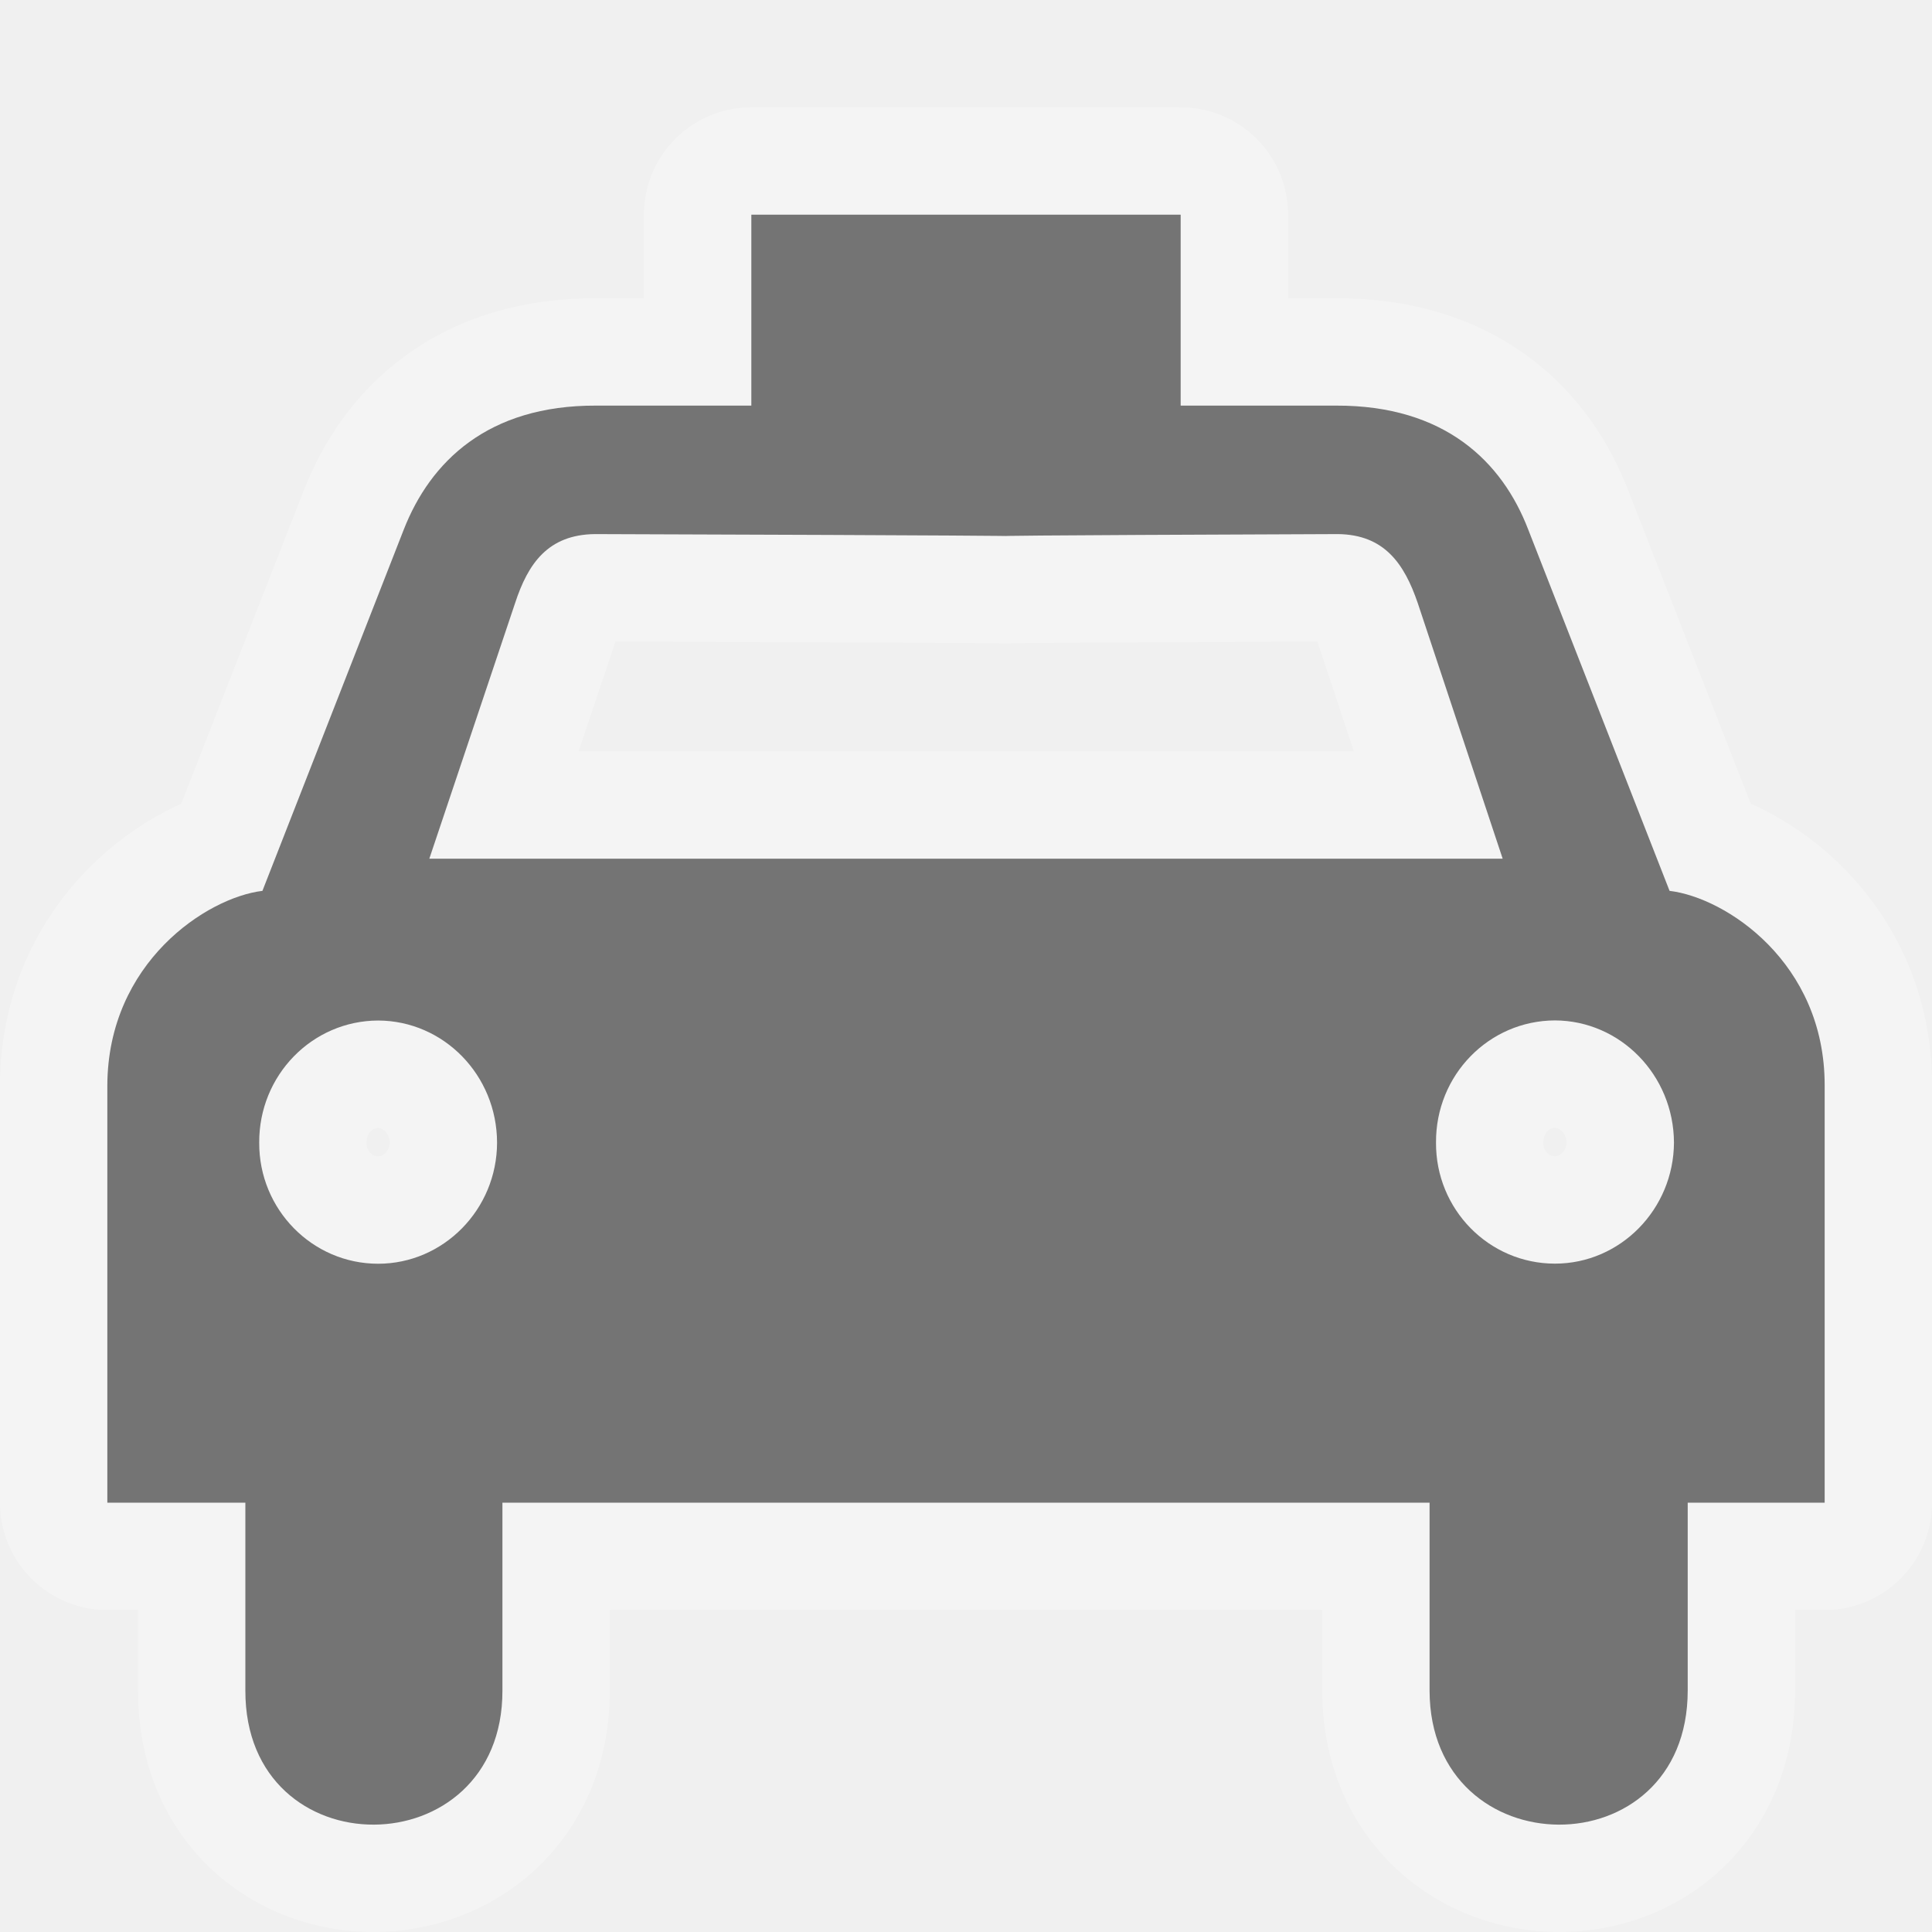
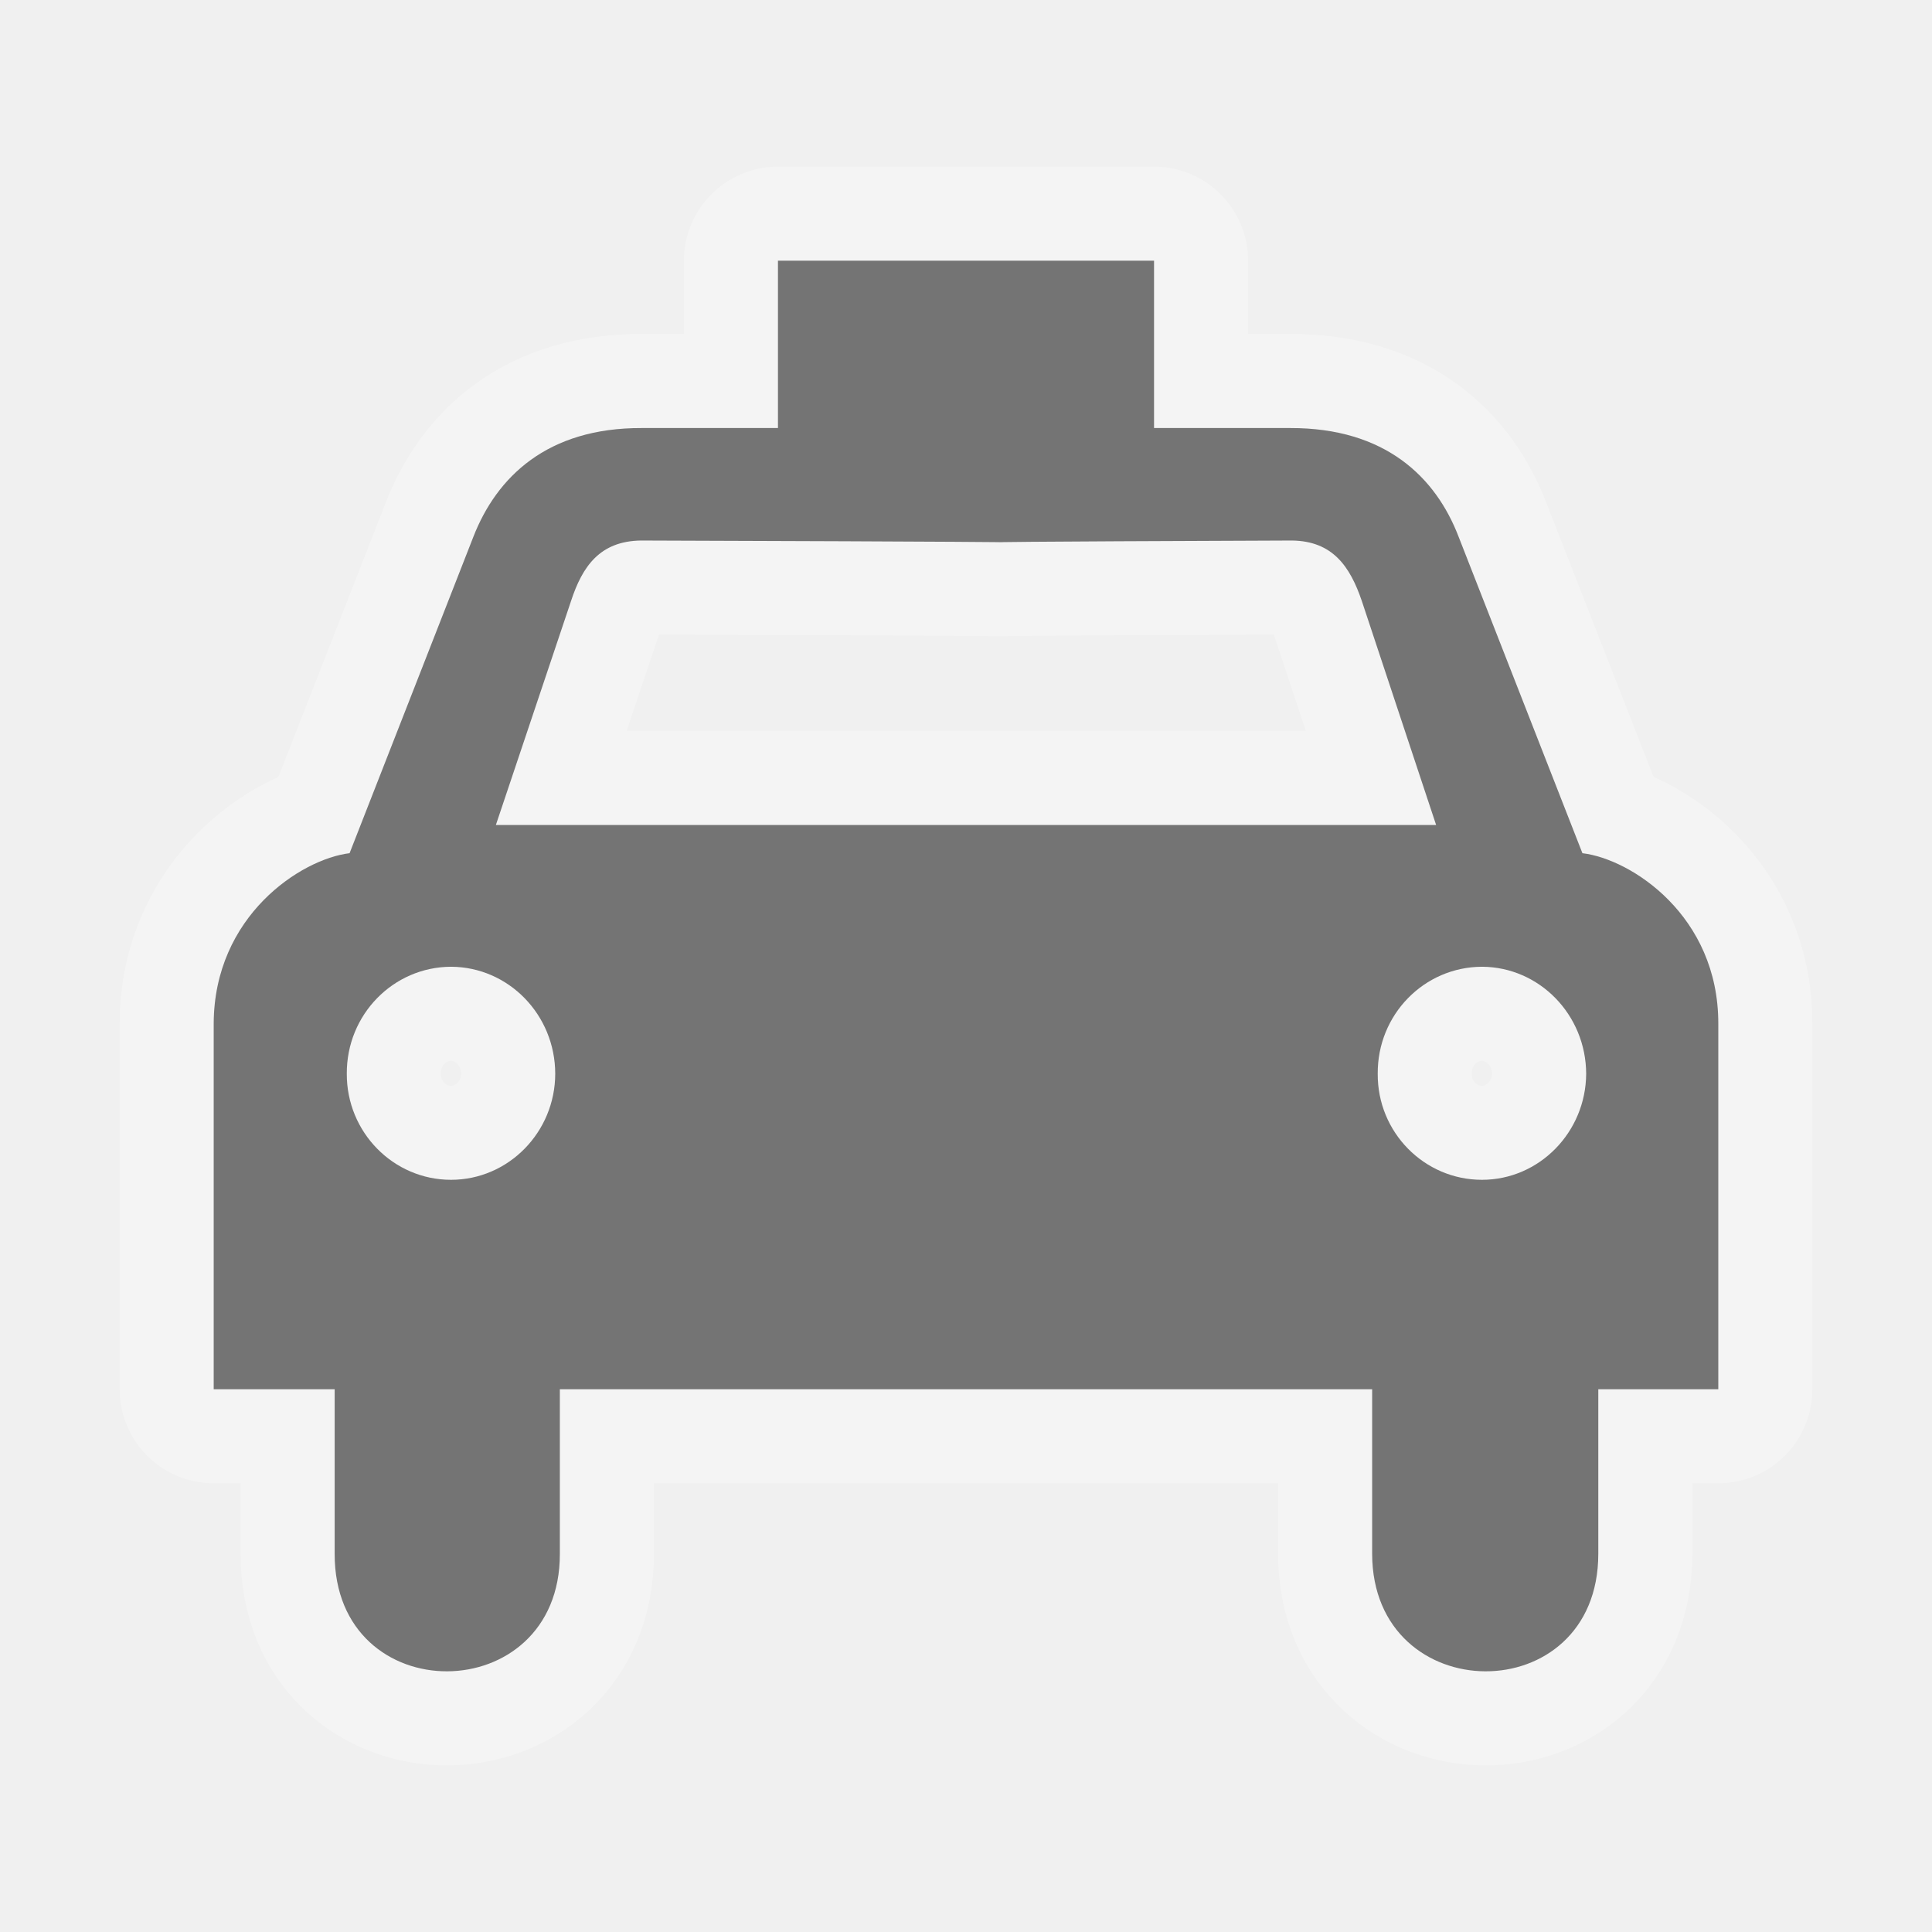
<svg xmlns="http://www.w3.org/2000/svg" width="18" height="18" viewBox="36.0 866.362 18.0 18.0">
-   <g>
-     <path d="M 39.523,877.008" />
-     <path d="m 51.555,874.662 -1.316,-3.364 c -0.243,-0.635 -0.779,-1.16 -1.791,-1.157 l -1.448,0 0,-1.779 -4,0 0,1.779 -1.448,0 c -1.007,-0.003 -1.543,0.522 -1.791,1.157 l -1.316,3.364 c -0.518,0.062 -1.44,0.668 -1.445,1.811 l 10e-7,3.889 1.286,0 -1e-6,1.751 c -0.003,1.675 2.398,1.655 2.395,0 l 1e-6,-1.751 4.324,0 4.314,0 -10e-7,1.751 c 0.003,1.655 2.404,1.675 2.405,0 l 10e-7,-1.751 1.276,0 -10e-7,-3.889 c 9.6e-4,-1.144 -0.922,-1.749 -1.445,-1.811 z M 39.523,878.136 c -0.614,-1.6e-4 -1.111,-0.507 -1.108,-1.128 -0.003,-0.629 0.494,-1.136 1.108,-1.138 0.611,0.002 1.107,0.509 1.108,1.138 -0.001,0.621 -0.498,1.128 -1.108,1.128 z M 40,874.362 l 0.799,-2.381 c 0.121,-0.37 0.307,-0.637 0.742,-0.643 7.458,0.024 0.458,0.024 6.926,0 0.43,0.006 0.616,0.274 0.742,0.643 L 50,874.362 z m 10.487,3.773 c -0.616,-1.6e-4 -1.112,-0.507 -1.108,-1.128 -0.004,-0.629 0.493,-1.136 1.108,-1.138 0.609,0.002 1.106,0.509 1.109,1.138 -0.003,0.621 -0.499,1.128 -1.109,1.128 z" fill="#fff" opacity=".3" stroke="#fff" stroke-width="2" stroke-linejoin="round" />
-     <path d="m 51.555,874.662 -1.316,-3.364 c -0.243,-0.635 -0.779,-1.16 -1.791,-1.157 l -1.448,0 0,-1.779 -4,0 0,1.779 -1.448,0 c -1.007,-0.003 -1.543,0.522 -1.791,1.157 l -1.316,3.364 c -0.518,0.062 -1.44,0.668 -1.445,1.811 l 10e-7,3.889 1.286,0 -1e-6,1.751 c -0.003,1.675 2.398,1.655 2.395,0 l 1e-6,-1.751 4.324,0 4.314,0 -10e-7,1.751 c 0.003,1.655 2.404,1.675 2.405,0 l 10e-7,-1.751 1.276,0 -10e-7,-3.889 c 9.6e-4,-1.144 -0.922,-1.749 -1.445,-1.811 z M 39.523,878.136 c -0.614,-1.6e-4 -1.111,-0.507 -1.108,-1.128 -0.003,-0.629 0.494,-1.136 1.108,-1.138 0.611,0.002 1.107,0.509 1.108,1.138 -0.001,0.621 -0.498,1.128 -1.108,1.128 z M 40,874.362 l 0.799,-2.381 c 0.121,-0.37 0.307,-0.637 0.742,-0.643 7.458,0.024 0.458,0.024 6.926,0 0.43,0.006 0.616,0.274 0.742,0.643 L 50,874.362 z m 10.487,3.773 c -0.616,-1.6e-4 -1.112,-0.507 -1.108,-1.128 -0.004,-0.629 0.493,-1.136 1.108,-1.138 0.609,0.002 1.106,0.509 1.109,1.138 -0.003,0.621 -0.499,1.128 -1.109,1.128 z" fill="#747474" />
-     <path d="M 50.487,877.008" />
-     <rect height="18" transform="translate(0 1028.362)" width="18" x="36" y="-162" opacity=".3" fill="none" />
-   </g>
+   <path d="M 50.743,874.311 49.59,871.364 c -0.213,-0.556 -0.683,-1.016 -1.569,-1.014 l -1.269,0 0,-1.559 -3.504,0 0,1.559 -1.269,0 c -0.882,-0.003 -1.352,0.457 -1.569,1.014 l -1.153,2.947 c -0.454,0.055 -1.262,0.585 -1.266,1.587 l 10e-7,3.407 1.127,0 -10e-7,1.534 c -0.003,1.468 2.101,1.45 2.098,0 l 10e-7,-1.534 3.788,0 3.78,0 -10e-7,1.534 c 0.003,1.45 2.106,1.468 2.107,0 l 10e-7,-1.534 1.118,0 -10e-7,-3.407 c 8.4e-4,-1.002 -0.808,-1.532 -1.266,-1.587 z m -10.541,3.043 c -0.538,-1.3e-4 -0.973,-0.444 -0.971,-0.988 -0.003,-0.551 0.433,-0.995 0.971,-0.997 0.535,0.002 0.97,0.446 0.971,0.997 -9.63e-4,0.544 -0.436,0.988 -0.971,0.988 z m 0.418,-3.306 0.7,-2.086 c 0.106,-0.324 0.269,-0.558 0.65,-0.564 6.534,0.021 0.402,0.021 6.068,0 0.377,0.005 0.54,0.24 0.65,0.564 l 0.692,2.086 z m 9.187,3.306 c -0.539,-1.3e-4 -0.975,-0.444 -0.971,-0.988 -0.004,-0.551 0.432,-0.995 0.971,-0.997 0.534,0.002 0.969,0.446 0.971,0.997 -0.003,0.544 -0.437,0.988 -0.971,0.988 z" opacity=".3" fill="#fff" stroke="#fff" stroke-width="1.752" stroke-linejoin="round" />
+   <path d="M 50.743,874.311 49.59,871.364 c -0.213,-0.556 -0.683,-1.016 -1.569,-1.014 l -1.269,0 0,-1.559 -3.504,0 0,1.559 -1.269,0 c -0.882,-0.003 -1.352,0.457 -1.569,1.014 l -1.153,2.947 c -0.454,0.055 -1.262,0.585 -1.266,1.587 l 10e-7,3.407 1.127,0 -10e-7,1.534 c -0.003,1.468 2.101,1.45 2.098,0 l 10e-7,-1.534 3.788,0 3.78,0 -10e-7,1.534 c 0.003,1.45 2.106,1.468 2.107,0 l 10e-7,-1.534 1.118,0 -10e-7,-3.407 c 8.4e-4,-1.002 -0.808,-1.532 -1.266,-1.587 z m -10.541,3.043 c -0.538,-1.3e-4 -0.973,-0.444 -0.971,-0.988 -0.003,-0.551 0.433,-0.995 0.971,-0.997 0.535,0.002 0.97,0.446 0.971,0.997 -9.63e-4,0.544 -0.436,0.988 -0.971,0.988 z m 0.418,-3.306 0.7,-2.086 c 0.106,-0.324 0.269,-0.558 0.65,-0.564 6.534,0.021 0.402,0.021 6.068,0 0.377,0.005 0.54,0.24 0.65,0.564 l 0.692,2.086 z m 9.187,3.306 c -0.539,-1.3e-4 -0.975,-0.444 -0.971,-0.988 -0.004,-0.551 0.432,-0.995 0.971,-0.997 0.534,0.002 0.969,0.446 0.971,0.997 -0.003,0.544 -0.437,0.988 -0.971,0.988 z" fill="#747474" />
</svg>
